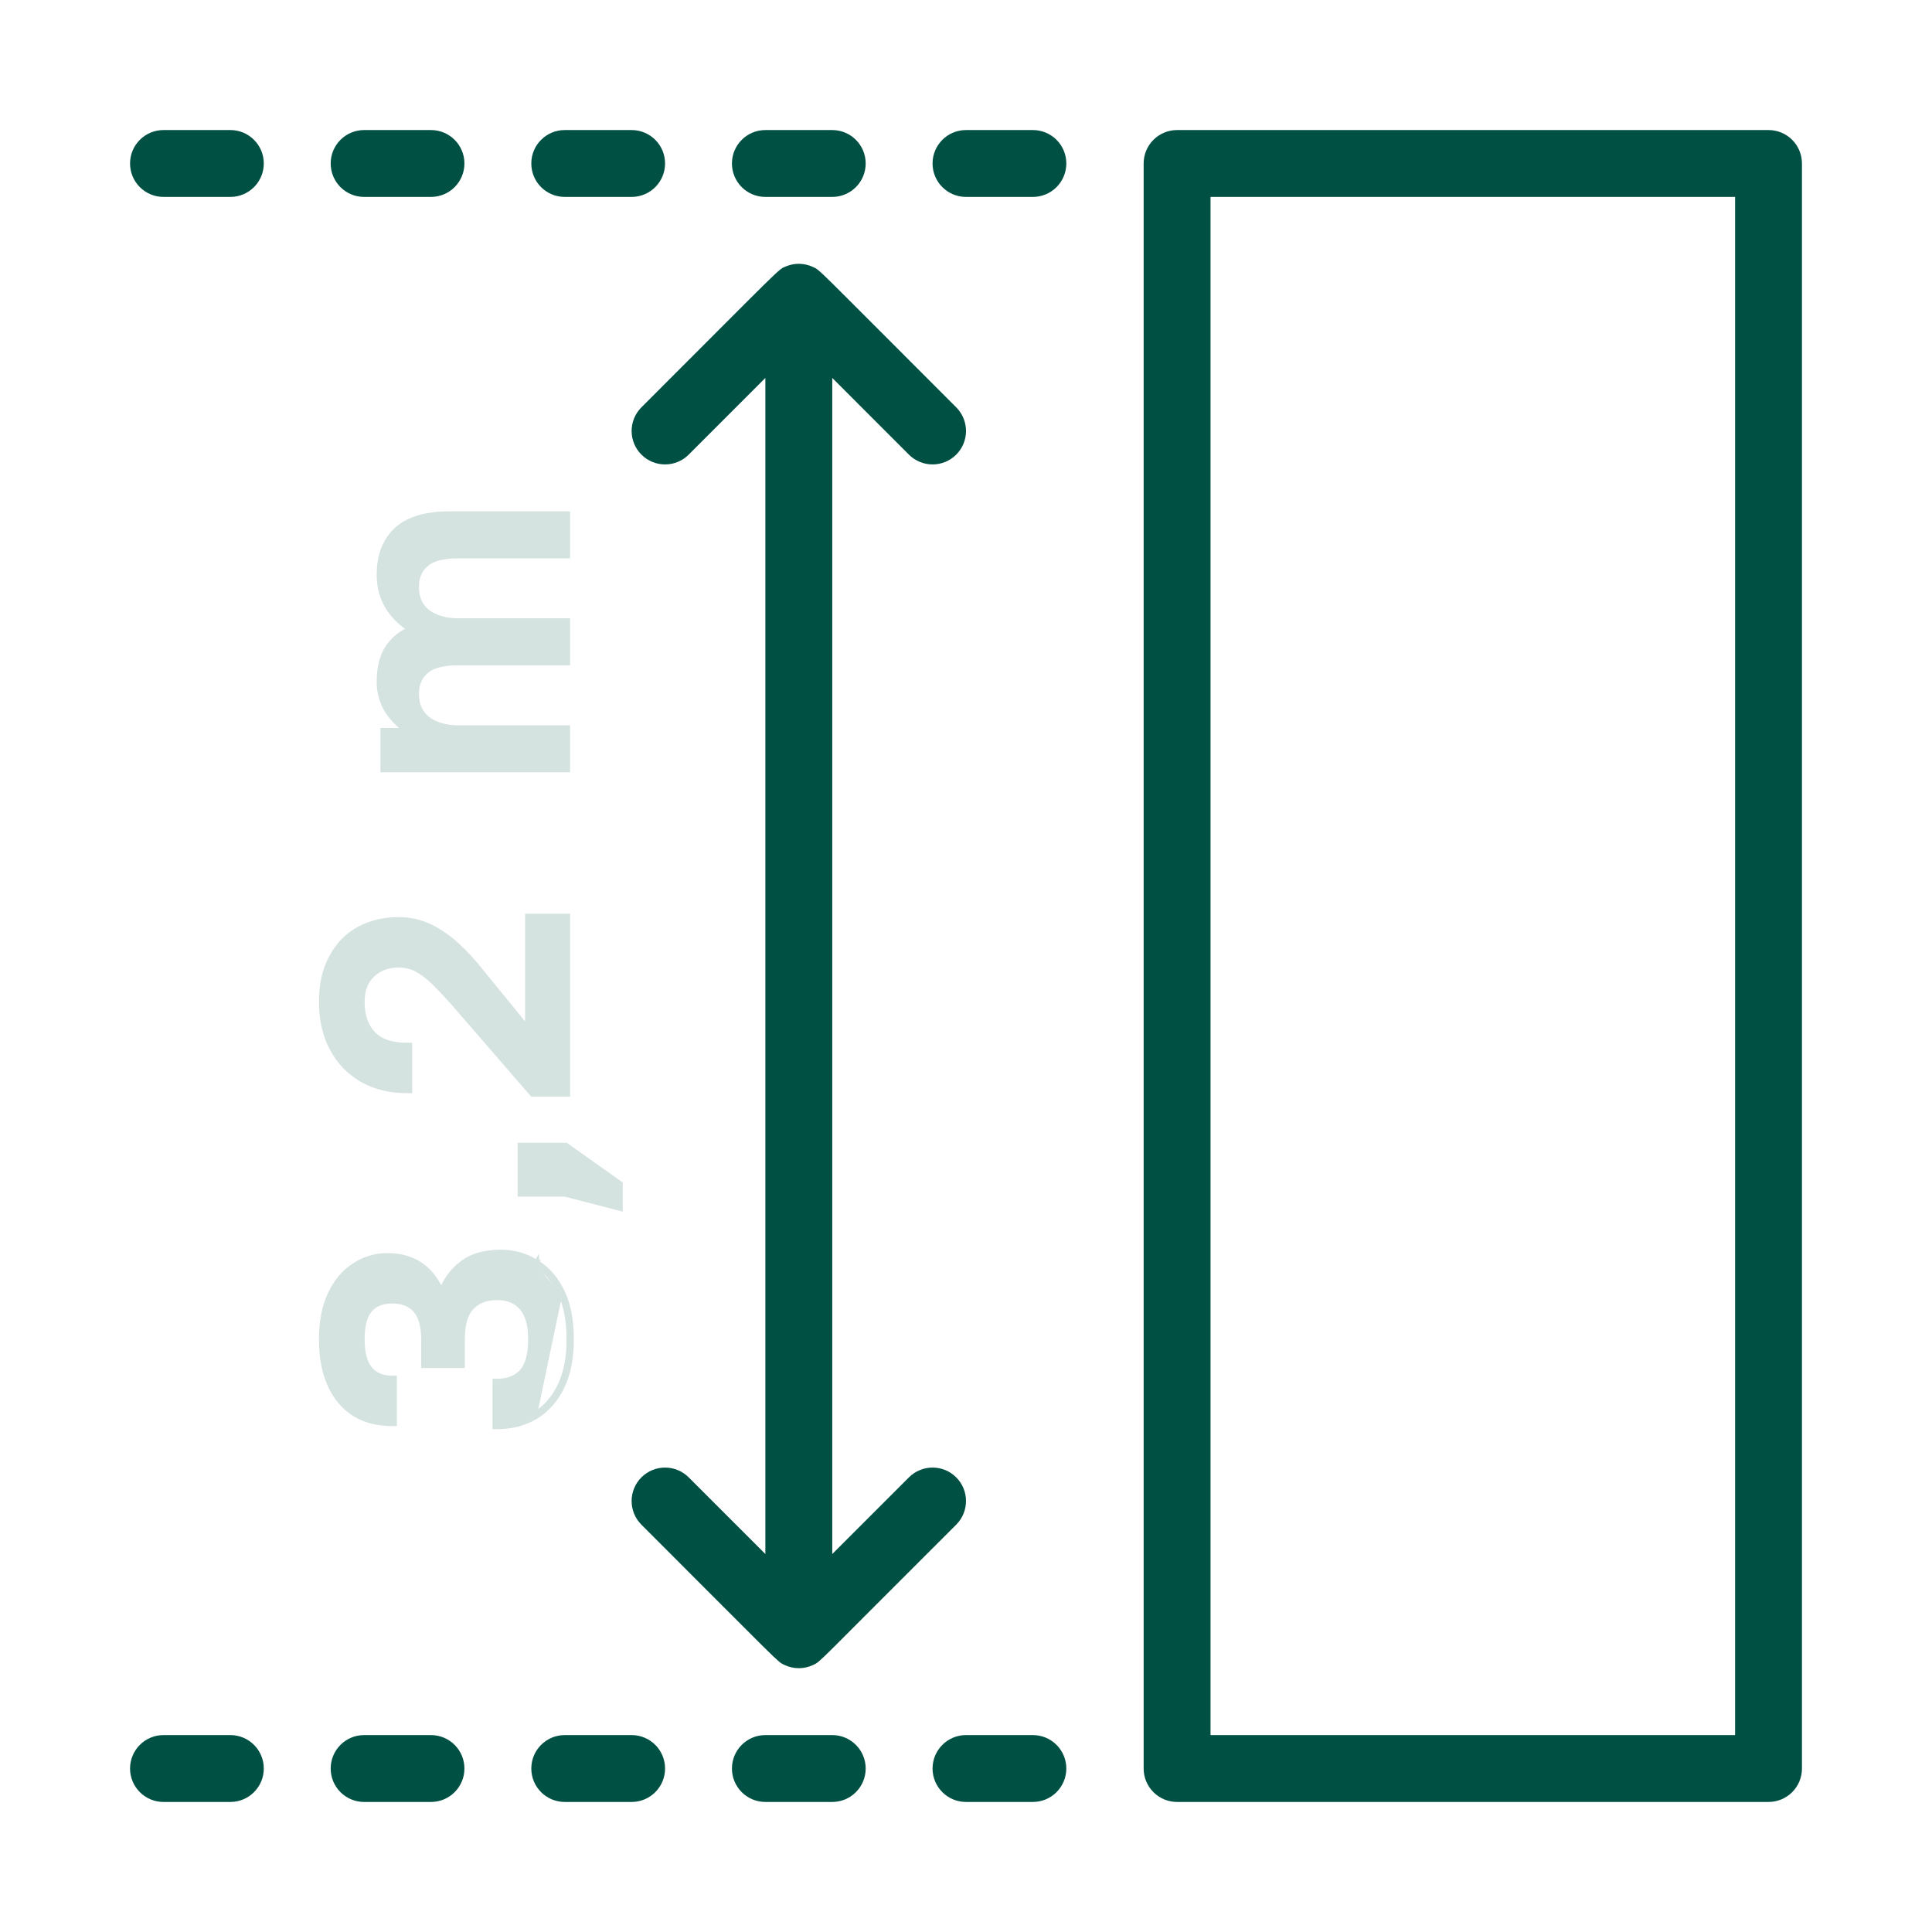
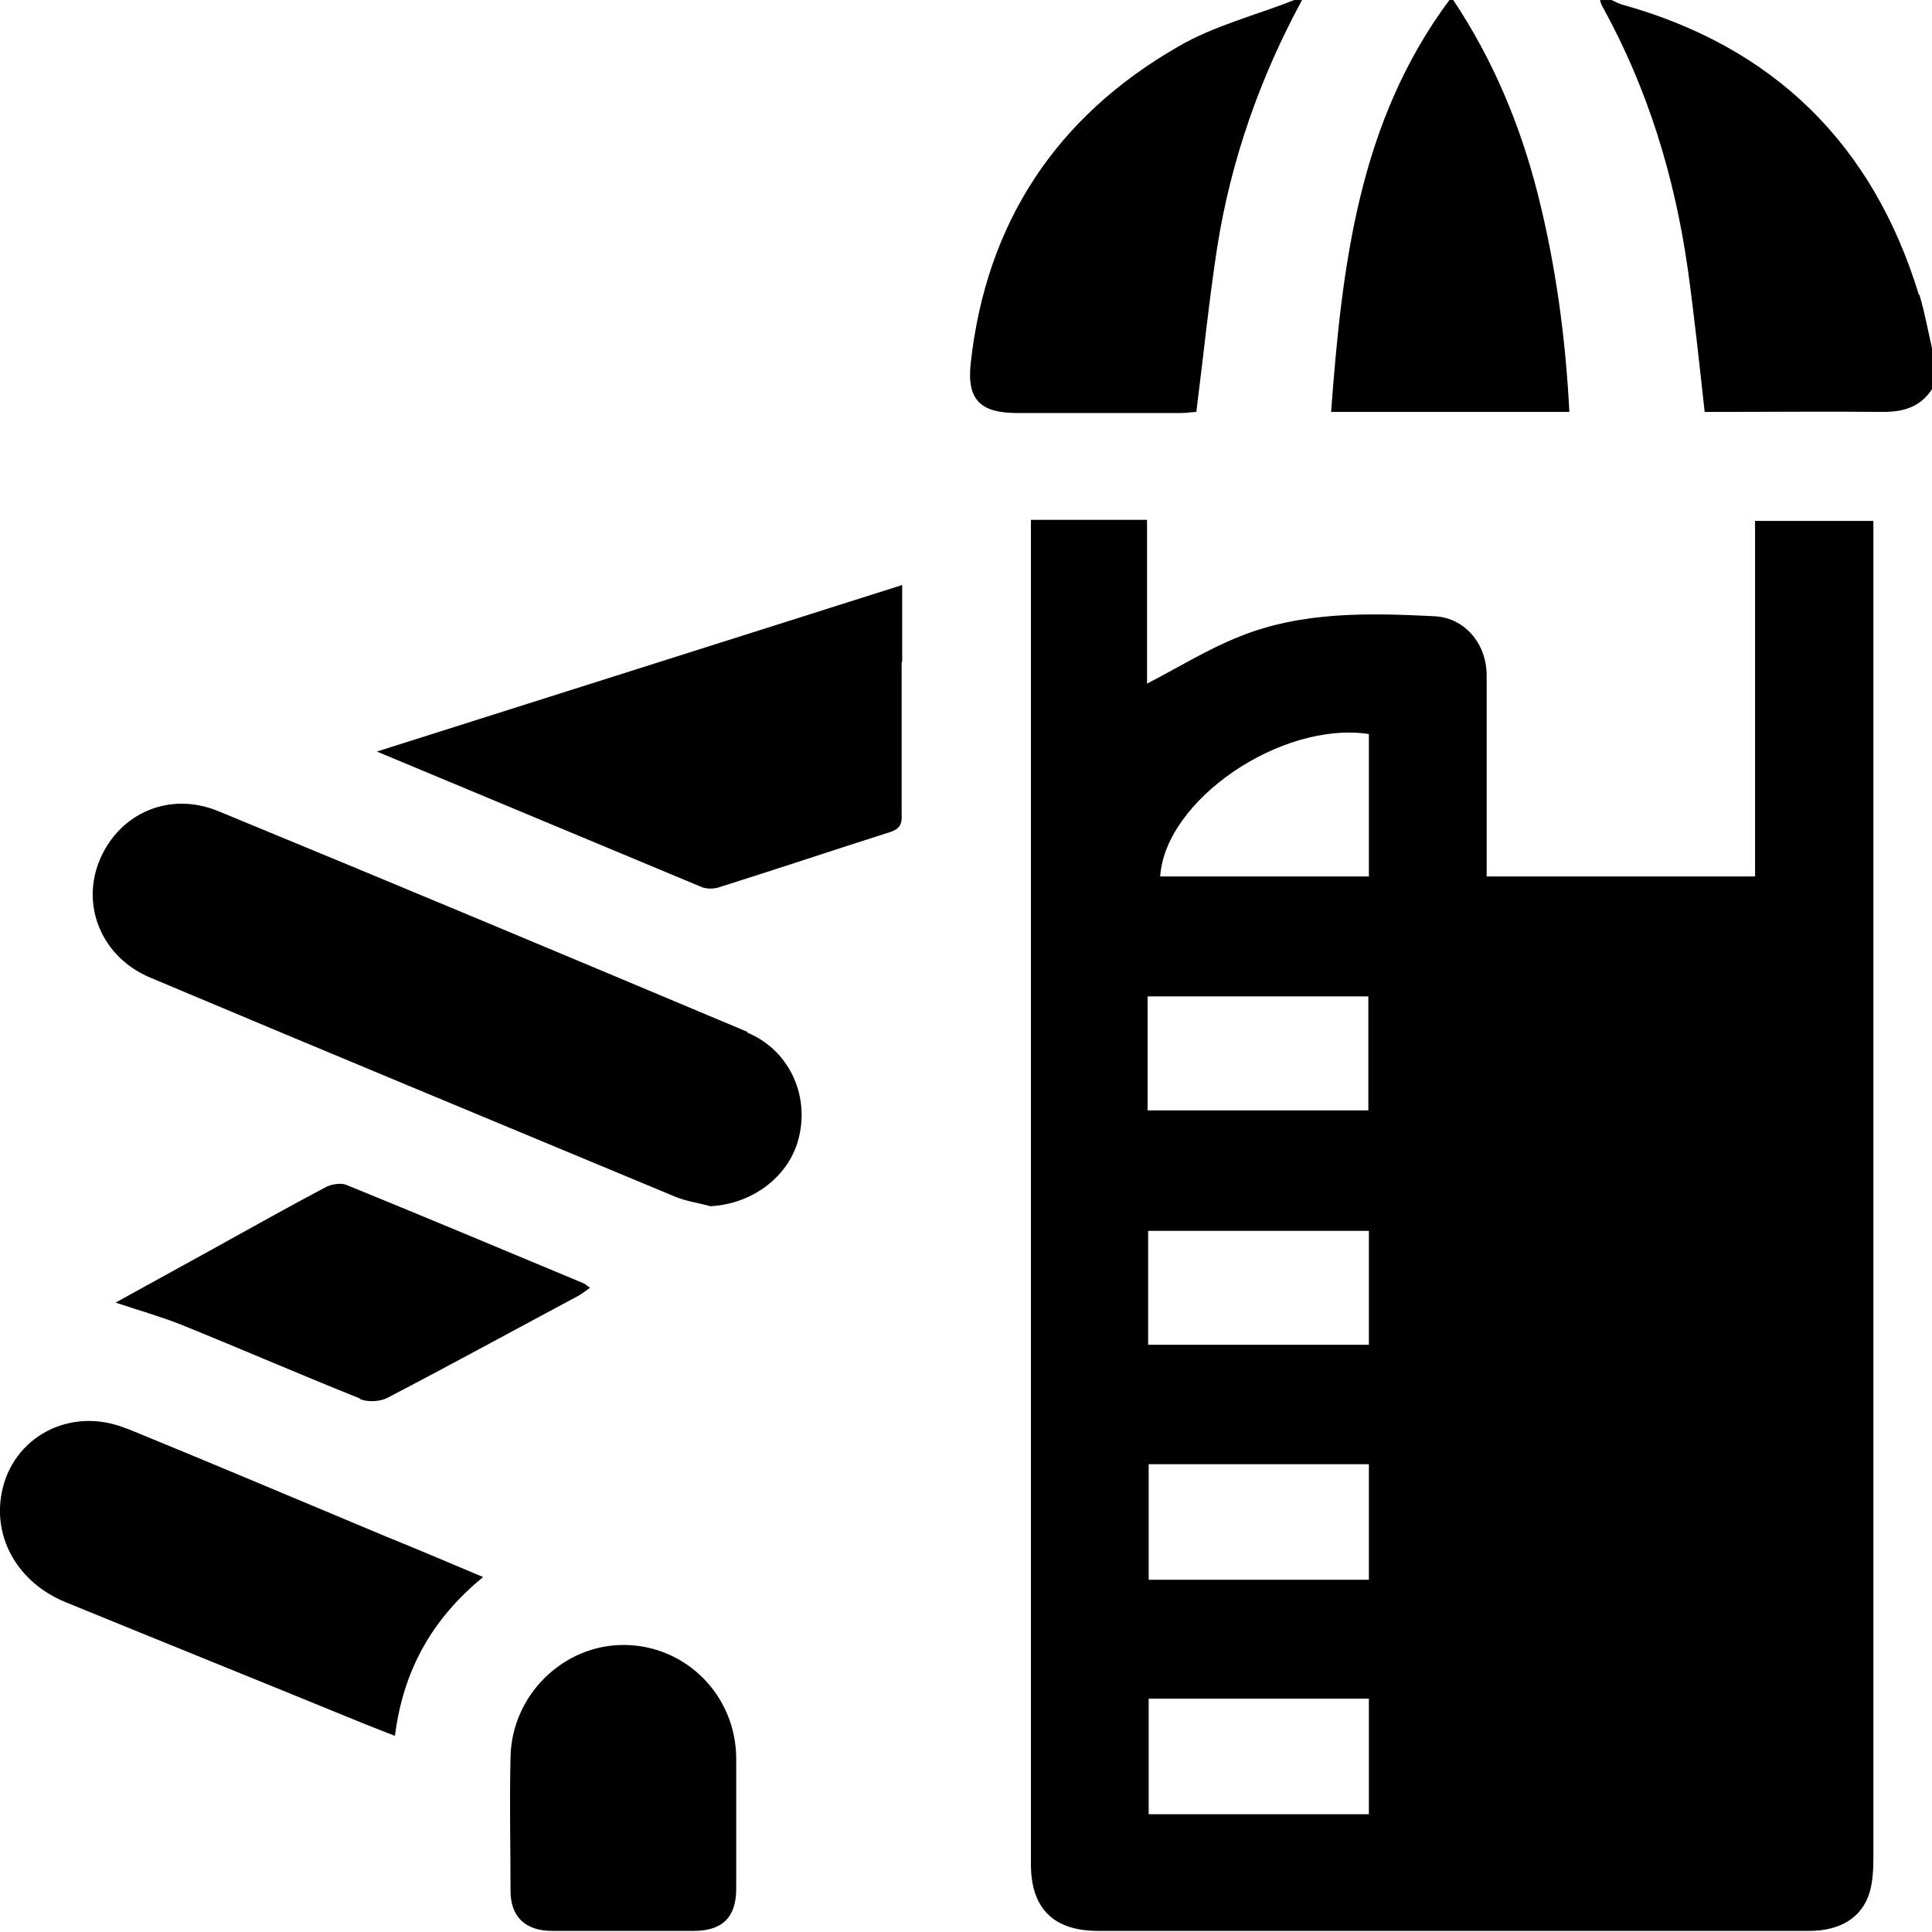
- <svg xmlns="http://www.w3.org/2000/svg" width="80" height="80" viewBox="0 0 80 80" fill="none">
-   <path d="M73.231 5.385H48.74C47.976 5.385 47.356 6.004 47.356 6.769V73.231C47.356 73.995 47.976 74.615 48.74 74.615H73.231C73.996 74.615 74.615 73.995 74.615 73.231V6.769C74.615 6.004 73.996 5.385 73.231 5.385ZM71.846 71.846H50.125V8.154H71.846V71.846ZM42.769 5.385H40C39.235 5.385 38.615 6.004 38.615 6.769C38.615 7.534 39.235 8.154 40 8.154H42.769C43.534 8.154 44.154 7.534 44.154 6.769C44.154 6.004 43.534 5.385 42.769 5.385ZM34.462 5.385H31.692C30.928 5.385 30.308 6.004 30.308 6.769C30.308 7.534 30.928 8.154 31.692 8.154H34.462C35.226 8.154 35.846 7.534 35.846 6.769C35.846 6.004 35.226 5.385 34.462 5.385ZM26.154 5.385H23.385C22.62 5.385 22 6.004 22 6.769C22 7.534 22.62 8.154 23.385 8.154H26.154C26.919 8.154 27.539 7.534 27.539 6.769C27.539 6.004 26.919 5.385 26.154 5.385ZM15.077 8.154H17.846C18.611 8.154 19.231 7.534 19.231 6.769C19.231 6.004 18.611 5.385 17.846 5.385H15.077C14.312 5.385 13.693 6.004 13.693 6.769C13.693 7.534 14.312 8.154 15.077 8.154ZM6.769 8.154H9.539C10.303 8.154 10.923 7.534 10.923 6.769C10.923 6.004 10.303 5.385 9.539 5.385H6.769C6.005 5.385 5.385 6.004 5.385 6.769C5.385 7.534 6.005 8.154 6.769 8.154ZM42.769 71.846H40C39.235 71.846 38.615 72.466 38.615 73.231C38.615 73.995 39.235 74.615 40 74.615H42.769C43.534 74.615 44.154 73.995 44.154 73.231C44.154 72.466 43.534 71.846 42.769 71.846ZM34.462 71.846H31.692C30.928 71.846 30.308 72.466 30.308 73.231C30.308 73.995 30.928 74.615 31.692 74.615H34.462C35.226 74.615 35.846 73.995 35.846 73.231C35.846 72.466 35.226 71.846 34.462 71.846ZM26.154 71.846H23.385C22.62 71.846 22 72.466 22 73.231C22 73.995 22.62 74.615 23.385 74.615H26.154C26.919 74.615 27.539 73.995 27.539 73.231C27.539 72.466 26.919 71.846 26.154 71.846ZM17.846 71.846H15.077C14.312 71.846 13.693 72.466 13.693 73.231C13.693 73.995 14.312 74.615 15.077 74.615H17.846C18.611 74.615 19.231 73.995 19.231 73.231C19.231 72.466 18.611 71.846 17.846 71.846ZM9.539 71.846H6.769C6.005 71.846 5.385 72.466 5.385 73.231C5.385 73.995 6.005 74.615 6.769 74.615H9.539C10.303 74.615 10.923 73.995 10.923 73.231C10.923 72.466 10.303 71.846 9.539 71.846ZM33.077 45.798C33.842 45.798 34.462 45.178 34.462 44.413V15.65L37.636 18.825C38.177 19.366 39.054 19.366 39.595 18.825C40.136 18.285 40.135 17.408 39.595 16.867C33.709 10.982 33.974 11.2 33.665 11.055C33.49 10.973 33.301 10.929 33.109 10.924C32.916 10.919 32.725 10.955 32.547 11.029C32.207 11.169 32.481 10.95 26.56 16.867C26.019 17.408 26.019 18.285 26.56 18.825C27.1 19.366 27.977 19.366 28.518 18.825L31.692 15.65V44.413C31.692 45.178 32.312 45.798 33.077 45.798ZM39.595 61.175C39.054 60.634 38.177 60.634 37.636 61.175L34.462 64.349V43.462C34.462 42.697 33.842 42.077 33.077 42.077C32.312 42.077 31.692 42.697 31.692 43.462V64.349L28.518 61.175C27.977 60.634 27.1 60.634 26.559 61.175C26.019 61.715 26.019 62.592 26.559 63.133C32.423 68.996 32.18 68.8 32.487 68.944C32.672 69.031 32.873 69.076 33.077 69.076C33.281 69.076 33.483 69.031 33.667 68.944C34.002 68.787 33.736 68.974 39.595 63.133C40.135 62.592 40.135 61.715 39.595 61.175Z" fill="#005144" />
-   <path d="M22.221 52.27C21.774 51.988 21.277 51.847 20.734 51.847C20.044 51.847 19.485 52.015 19.068 52.361C18.715 52.641 18.45 53.012 18.272 53.47C18.103 53.056 17.858 52.718 17.534 52.459L17.533 52.459C17.129 52.143 16.633 51.988 16.052 51.988C15.545 51.988 15.086 52.124 14.675 52.397C14.254 52.662 13.924 53.052 13.683 53.563C13.431 54.077 13.308 54.712 13.308 55.463C13.308 56.204 13.427 56.838 13.668 57.361C13.91 57.883 14.25 58.283 14.691 58.557L14.692 58.558C15.132 58.822 15.647 58.952 16.234 58.952H16.334V58.852V57.164V57.064H16.234C15.836 57.064 15.538 56.937 15.326 56.692C15.114 56.436 14.998 56.033 14.998 55.463C14.998 54.88 15.11 54.483 15.312 54.248L15.313 54.247C15.514 54.004 15.819 53.875 16.248 53.875C16.676 53.875 16.992 54.008 17.213 54.262C17.426 54.518 17.541 54.912 17.541 55.463V56.447V56.547H17.64H19.047H19.147V56.447V55.463C19.147 54.816 19.286 54.38 19.539 54.127L19.541 54.126C19.79 53.868 20.136 53.734 20.594 53.734C21.038 53.734 21.374 53.88 21.614 54.163C21.846 54.437 21.97 54.864 21.97 55.463C21.97 56.08 21.846 56.515 21.615 56.789C21.375 57.054 21.04 57.191 20.594 57.191H20.494V57.291V58.978V59.078H20.594C21.191 59.078 21.725 58.938 22.192 58.656L22.193 58.656C22.651 58.373 23.01 57.964 23.271 57.433L23.271 57.433C23.533 56.891 23.661 56.233 23.661 55.463C23.661 54.684 23.538 54.026 23.286 53.493L23.285 53.493C23.025 52.953 22.671 52.544 22.221 52.27ZM22.221 52.27C22.221 52.27 22.222 52.27 22.222 52.27L22.169 52.355M22.221 52.27C22.221 52.27 22.221 52.27 22.221 52.269L22.169 52.355M22.169 52.355C22.6 52.617 22.942 53.011 23.195 53.536M22.169 52.355C21.737 52.083 21.259 51.947 20.734 51.947C20.059 51.947 19.525 52.111 19.131 52.439C18.767 52.727 18.498 53.118 18.326 53.613L23.195 53.536M23.195 53.536C23.439 54.052 23.561 54.694 23.561 55.463C23.561 56.222 23.434 56.864 23.181 57.389C22.928 57.905 22.581 58.299 22.14 58.57L23.195 53.536ZM25.561 50.009L25.686 50.041V49.912V49.068V49.016L25.644 48.986L23.464 47.44L23.438 47.421H23.406H21.634H21.534V47.521V49.349V49.449H21.634H23.393L25.561 50.009ZM23.406 45.307H23.506V45.207L23.506 38.035V37.935H23.406H21.944H21.844V38.035L21.844 42.577L19.983 40.294C19.983 40.293 19.983 40.293 19.983 40.293C19.643 39.858 19.297 39.48 18.946 39.157C18.583 38.823 18.205 38.559 17.811 38.367L17.81 38.367C17.403 38.173 16.971 38.076 16.515 38.076C15.901 38.076 15.35 38.205 14.865 38.467C14.378 38.73 13.999 39.12 13.728 39.633C13.446 40.138 13.308 40.756 13.308 41.48C13.308 42.225 13.456 42.874 13.755 43.426C14.046 43.977 14.462 44.408 15.003 44.717L15.004 44.717C15.537 45.018 16.159 45.166 16.867 45.166H16.967V45.066V43.379V43.279H16.867C16.216 43.279 15.755 43.118 15.462 42.817L15.462 42.817C15.157 42.503 14.998 42.062 14.998 41.48C14.998 40.995 15.141 40.63 15.417 40.372L15.418 40.371C15.697 40.101 16.059 39.963 16.515 39.963C16.763 39.963 16.996 40.016 17.217 40.122C17.43 40.228 17.666 40.4 17.923 40.639C18.174 40.88 18.476 41.201 18.831 41.602C18.831 41.602 18.831 41.603 18.831 41.603L22.009 45.272L22.039 45.307H22.084H23.406ZM23.406 31.879H23.506V31.779V30.233V30.133H23.406H18.977C18.631 30.133 18.33 30.078 18.073 29.971L18.071 29.971C17.805 29.864 17.607 29.712 17.47 29.515L17.469 29.514C17.324 29.309 17.248 29.049 17.248 28.728C17.248 28.331 17.379 28.027 17.636 27.805L17.636 27.805L17.638 27.803C17.882 27.576 18.318 27.45 18.977 27.45H23.406H23.506V27.35V25.803V25.703H23.406H18.977C18.631 25.703 18.33 25.648 18.073 25.542L18.071 25.541C17.805 25.435 17.607 25.282 17.47 25.085L17.47 25.085L17.469 25.084C17.324 24.88 17.248 24.62 17.248 24.298C17.248 23.901 17.379 23.597 17.636 23.375L17.636 23.375L17.638 23.373C17.882 23.146 18.318 23.02 18.977 23.02L23.406 23.02H23.506V22.92V21.373V21.273L23.406 21.273L18.625 21.273C17.648 21.273 16.905 21.486 16.42 21.932C15.935 22.378 15.698 23.007 15.698 23.806C15.698 24.34 15.835 24.814 16.109 25.226L16.109 25.226L16.11 25.226C16.34 25.564 16.63 25.839 16.979 26.051C16.632 26.197 16.343 26.422 16.112 26.727C15.832 27.097 15.698 27.604 15.698 28.236C15.698 28.744 15.845 29.196 16.14 29.589C16.342 29.858 16.57 30.077 16.826 30.245H15.953H15.853V30.345V31.779V31.879H15.953H23.406Z" fill="#D4E2E0" stroke="#D4E2E0" stroke-width="0.2" />
+ <svg xmlns="http://www.w3.org/2000/svg" id="_Слой_2" data-name="Слой 2" viewBox="0 0 35.27 35.26">
+   <g id="_Слой_1-2" data-name="Слой 1">
+     <g>
+       <path class="cls-1" d="m21.56,7.54c.11,0,.22-.02.28-.02.13-1.03.23-2.02.38-3,.25-1.59.78-3.1,1.55-4.52h-.14c-.71.28-1.47.47-2.12.85-2.23,1.28-3.51,3.22-3.79,5.79-.07.66.18.9.85.9,1,0,1.99,0,2.99,0Z" />
+       <path class="cls-1" d="m35.03,5.38c-.84-2.75-2.65-4.53-5.43-5.3-.06-.02-.12-.05-.18-.08h-.21s.02.09.05.13c.82,1.49,1.31,3.09,1.55,4.77.12.86.21,1.72.31,2.62h.33c.98,0,1.95-.01,2.93,0,.39,0,.69-.1.9-.43v-.69c-.08-.34-.14-.69-.24-1.02Z" />
+       <path class="cls-1" d="m28.07,3.53c-.32-1.26-.82-2.45-1.54-3.53h-.07c-1.66,2.23-1.96,4.85-2.16,7.52h4.35c-.07-1.36-.25-2.69-.58-3.99Z" />
+       <path class="cls-1" d="m32.04,16h-4.9v-.4c0-1.09,0-2.18,0-3.27,0-.57-.39-1.05-.95-1.08-1.2-.06-2.42-.09-3.56.37-.58.23-1.11.56-1.69.86v-2.99h-2.12v10.29c0,4.75,0,9.5,0,14.25,0,.81.41,1.22,1.23,1.22,4.33,0,8.65,0,12.98,0,.56,0,.96-.24,1.1-.7.06-.2.07-.43.07-.64,0-8,0-16,0-23.99v-.41h-2.16v6.49Zm-7.05-2.6v2.6h-3.81c.09-1.39,2.2-2.84,3.81-2.6Zm-4.04,4.79h4.03v2.08h-4.03v-2.08Zm4.04,14.93h-4.02v-2.11h4.02v2.11Zm-4.02-4.28v-2.11h4.02v2.11h-4.02Zm4.02-4.29h-4.03v-2.08h4.03v2.08Z" />
+       <path class="cls-1" d="m13.65,18.84c-3.21-1.35-6.43-2.7-9.66-4.03-.89-.37-1.81.03-2.17.89-.35.84.04,1.78.93,2.15,3.18,1.34,6.37,2.66,9.56,3.99.21.09.44.12.66.18.78-.04,1.46-.56,1.62-1.28.18-.78-.2-1.58-.95-1.89Z" />
+       <path class="cls-1" d="m16.47,12.08c0-.46,0-.91,0-1.4-3.19,1.01-6.34,2.01-9.59,3.04,2.04.85,3.98,1.66,5.92,2.47.09.04.22.04.32.01,1.05-.33,2.09-.68,3.13-1.01.18-.06.22-.15.21-.32,0-.93,0-1.86,0-2.79Z" />
+       <path class="cls-1" d="m2.31,26.08c-1.02-.42-2.09.15-2.28,1.18-.16.83.31,1.64,1.17,1.99,1.76.72,3.52,1.43,5.28,2.15.24.1.48.19.73.29.15-1.19.67-2.13,1.61-2.9-.62-.26-1.18-.5-1.75-.73-1.58-.66-3.16-1.33-4.75-1.98Z" />
+       <path class="cls-1" d="m11.4,30.03c-1.11-.01-2.06.91-2.08,2.05-.02.81,0,1.63,0,2.44,0,.47.27.73.76.73.44,0,.87,0,1.31,0,.42,0,.85,0,1.27,0,.53,0,.78-.25.78-.77,0-.79,0-1.58,0-2.37,0-1.15-.91-2.07-2.04-2.08Z" />
+       <path class="cls-1" d="m6.57,25.54c.14.06.36.05.5-.02,1.17-.61,2.32-1.24,3.48-1.86.07-.04.14-.09.22-.15-.05-.04-.08-.06-.11-.08-1.44-.6-2.89-1.21-4.34-1.8-.1-.04-.27-.01-.37.04-.7.37-1.39.76-2.08,1.14-.58.32-1.16.64-1.76.97.42.14.81.25,1.19.4,1.09.44,2.17.91,3.27,1.35Z" />
+     </g>
+   </g>
</svg>
